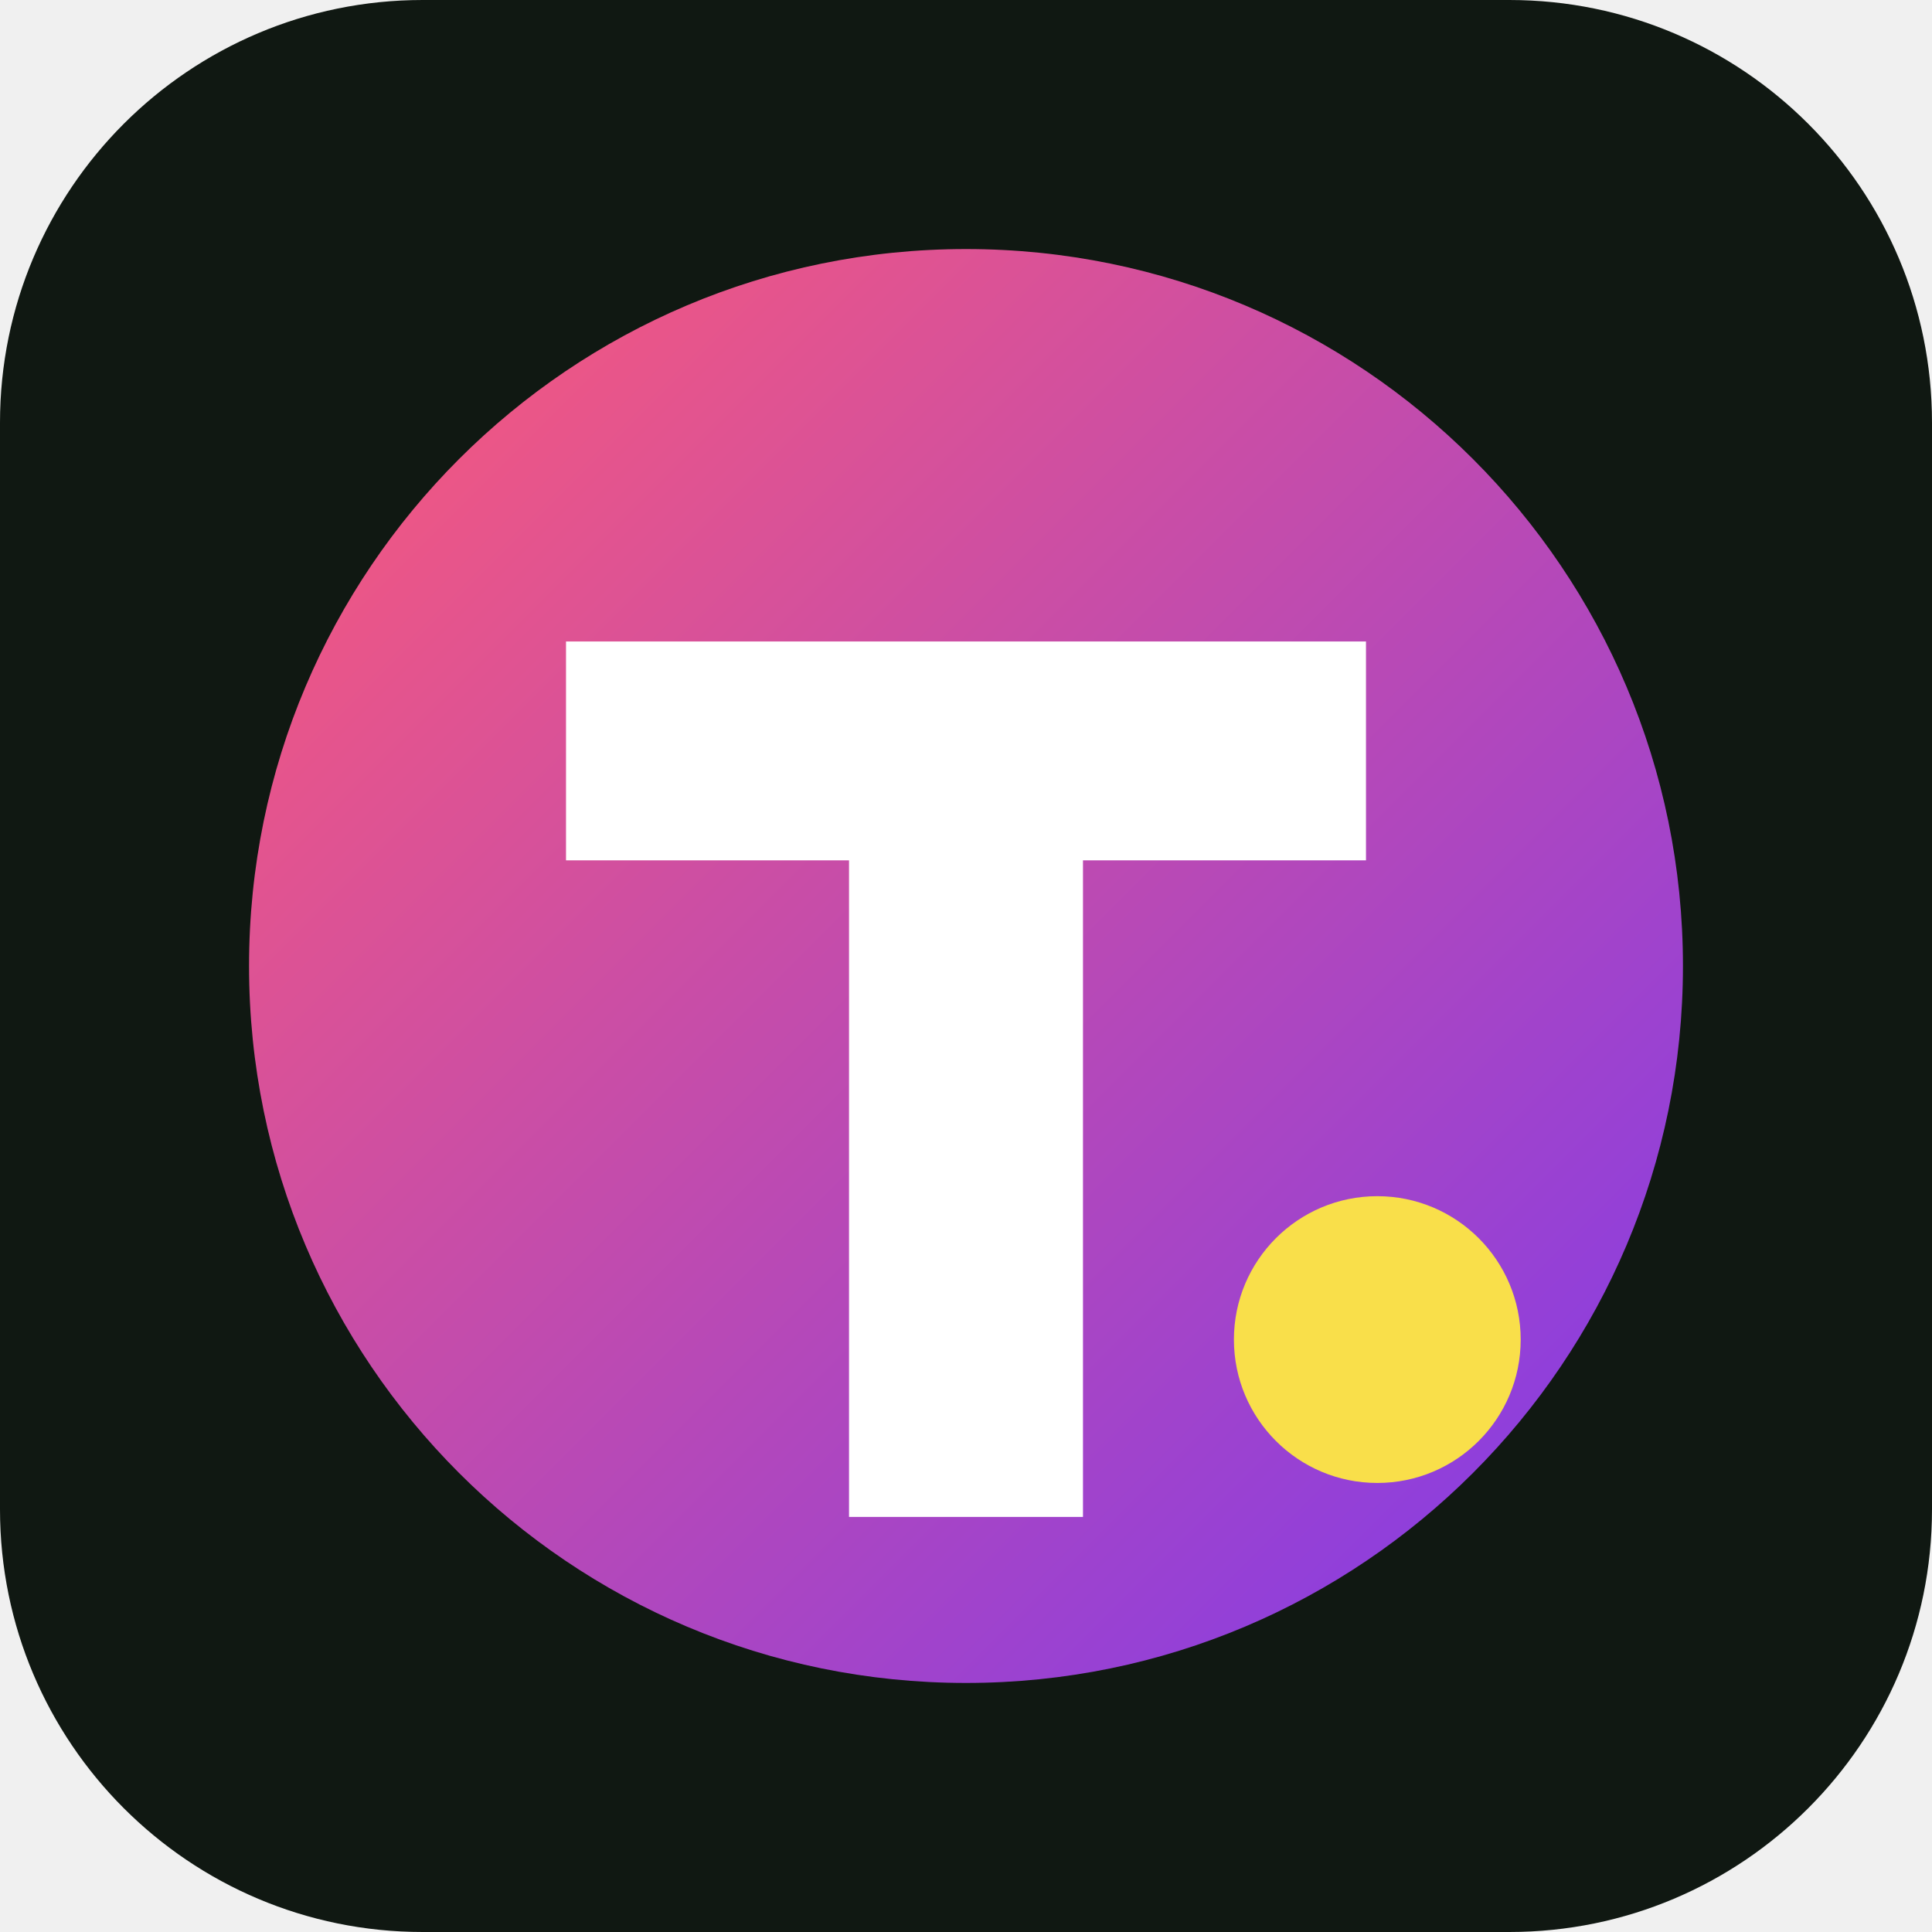
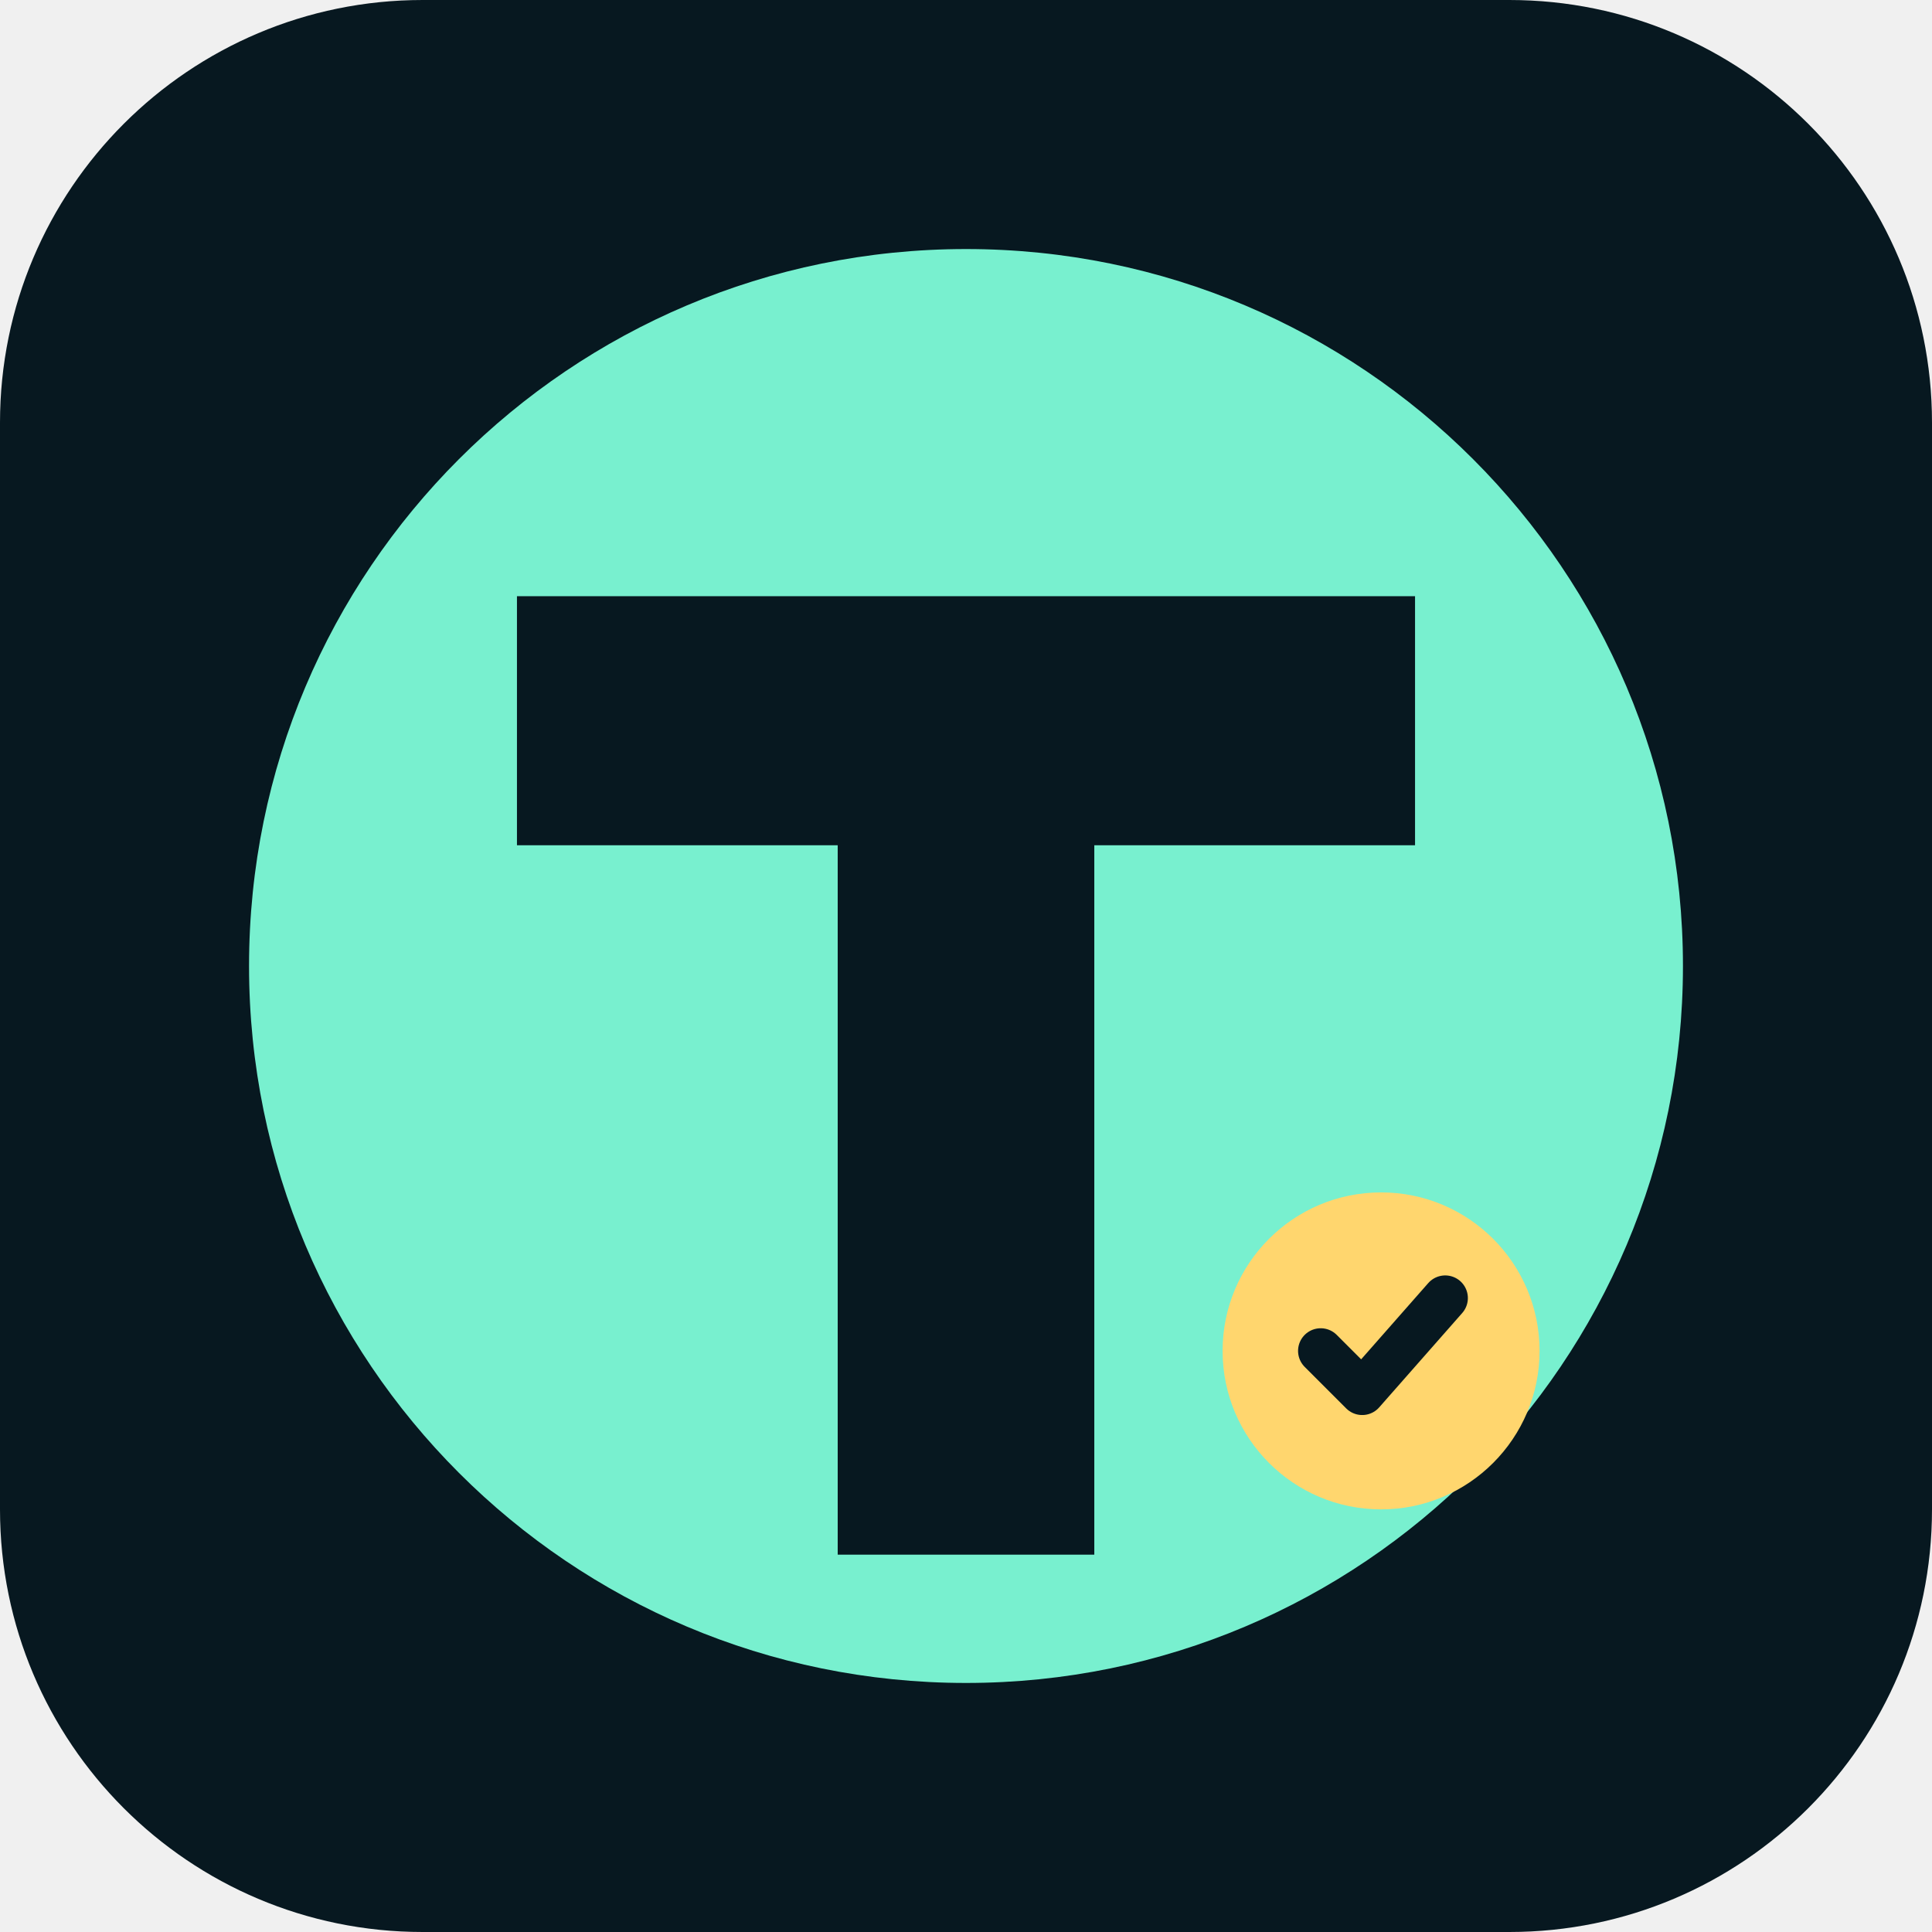
<svg xmlns="http://www.w3.org/2000/svg" viewBox="0 0 512 512">
-   <defs>
-     <linearGradient id="g" x1="0" y1="0" x2="1" y2="1">
-       <stop stop-color="#ff5b75" />
-       <stop offset="1" stop-color="#7c3aed" />
-     </linearGradient>
-   </defs>
-   <rect width="512" height="512" rx="112" fill="#101812" />
-   <circle cx="256" cy="256" r="190" fill="url(#g)" />
-   <path d="M150 170h212v58h-75v174h-62V228h-75z" fill="#fff" />
-   <circle cx="365" cy="355" r="38" fill="#f9df4a" />
+   <rect width="512" height="512" rx="112" fill="#071820" />
+   <circle cx="256" cy="256" r="190" fill="#78f0cf" />
+   <path d="M137 158h238v66h-85v188h-68V224h-85z" fill="#071820" />
+   <circle cx="366" cy="358" r="42" fill="#ffd66e" />
+   <path d="M350 358l11 11 22-25" fill="none" stroke="#071820" stroke-width="12" stroke-linecap="round" stroke-linejoin="round" />
</svg>
